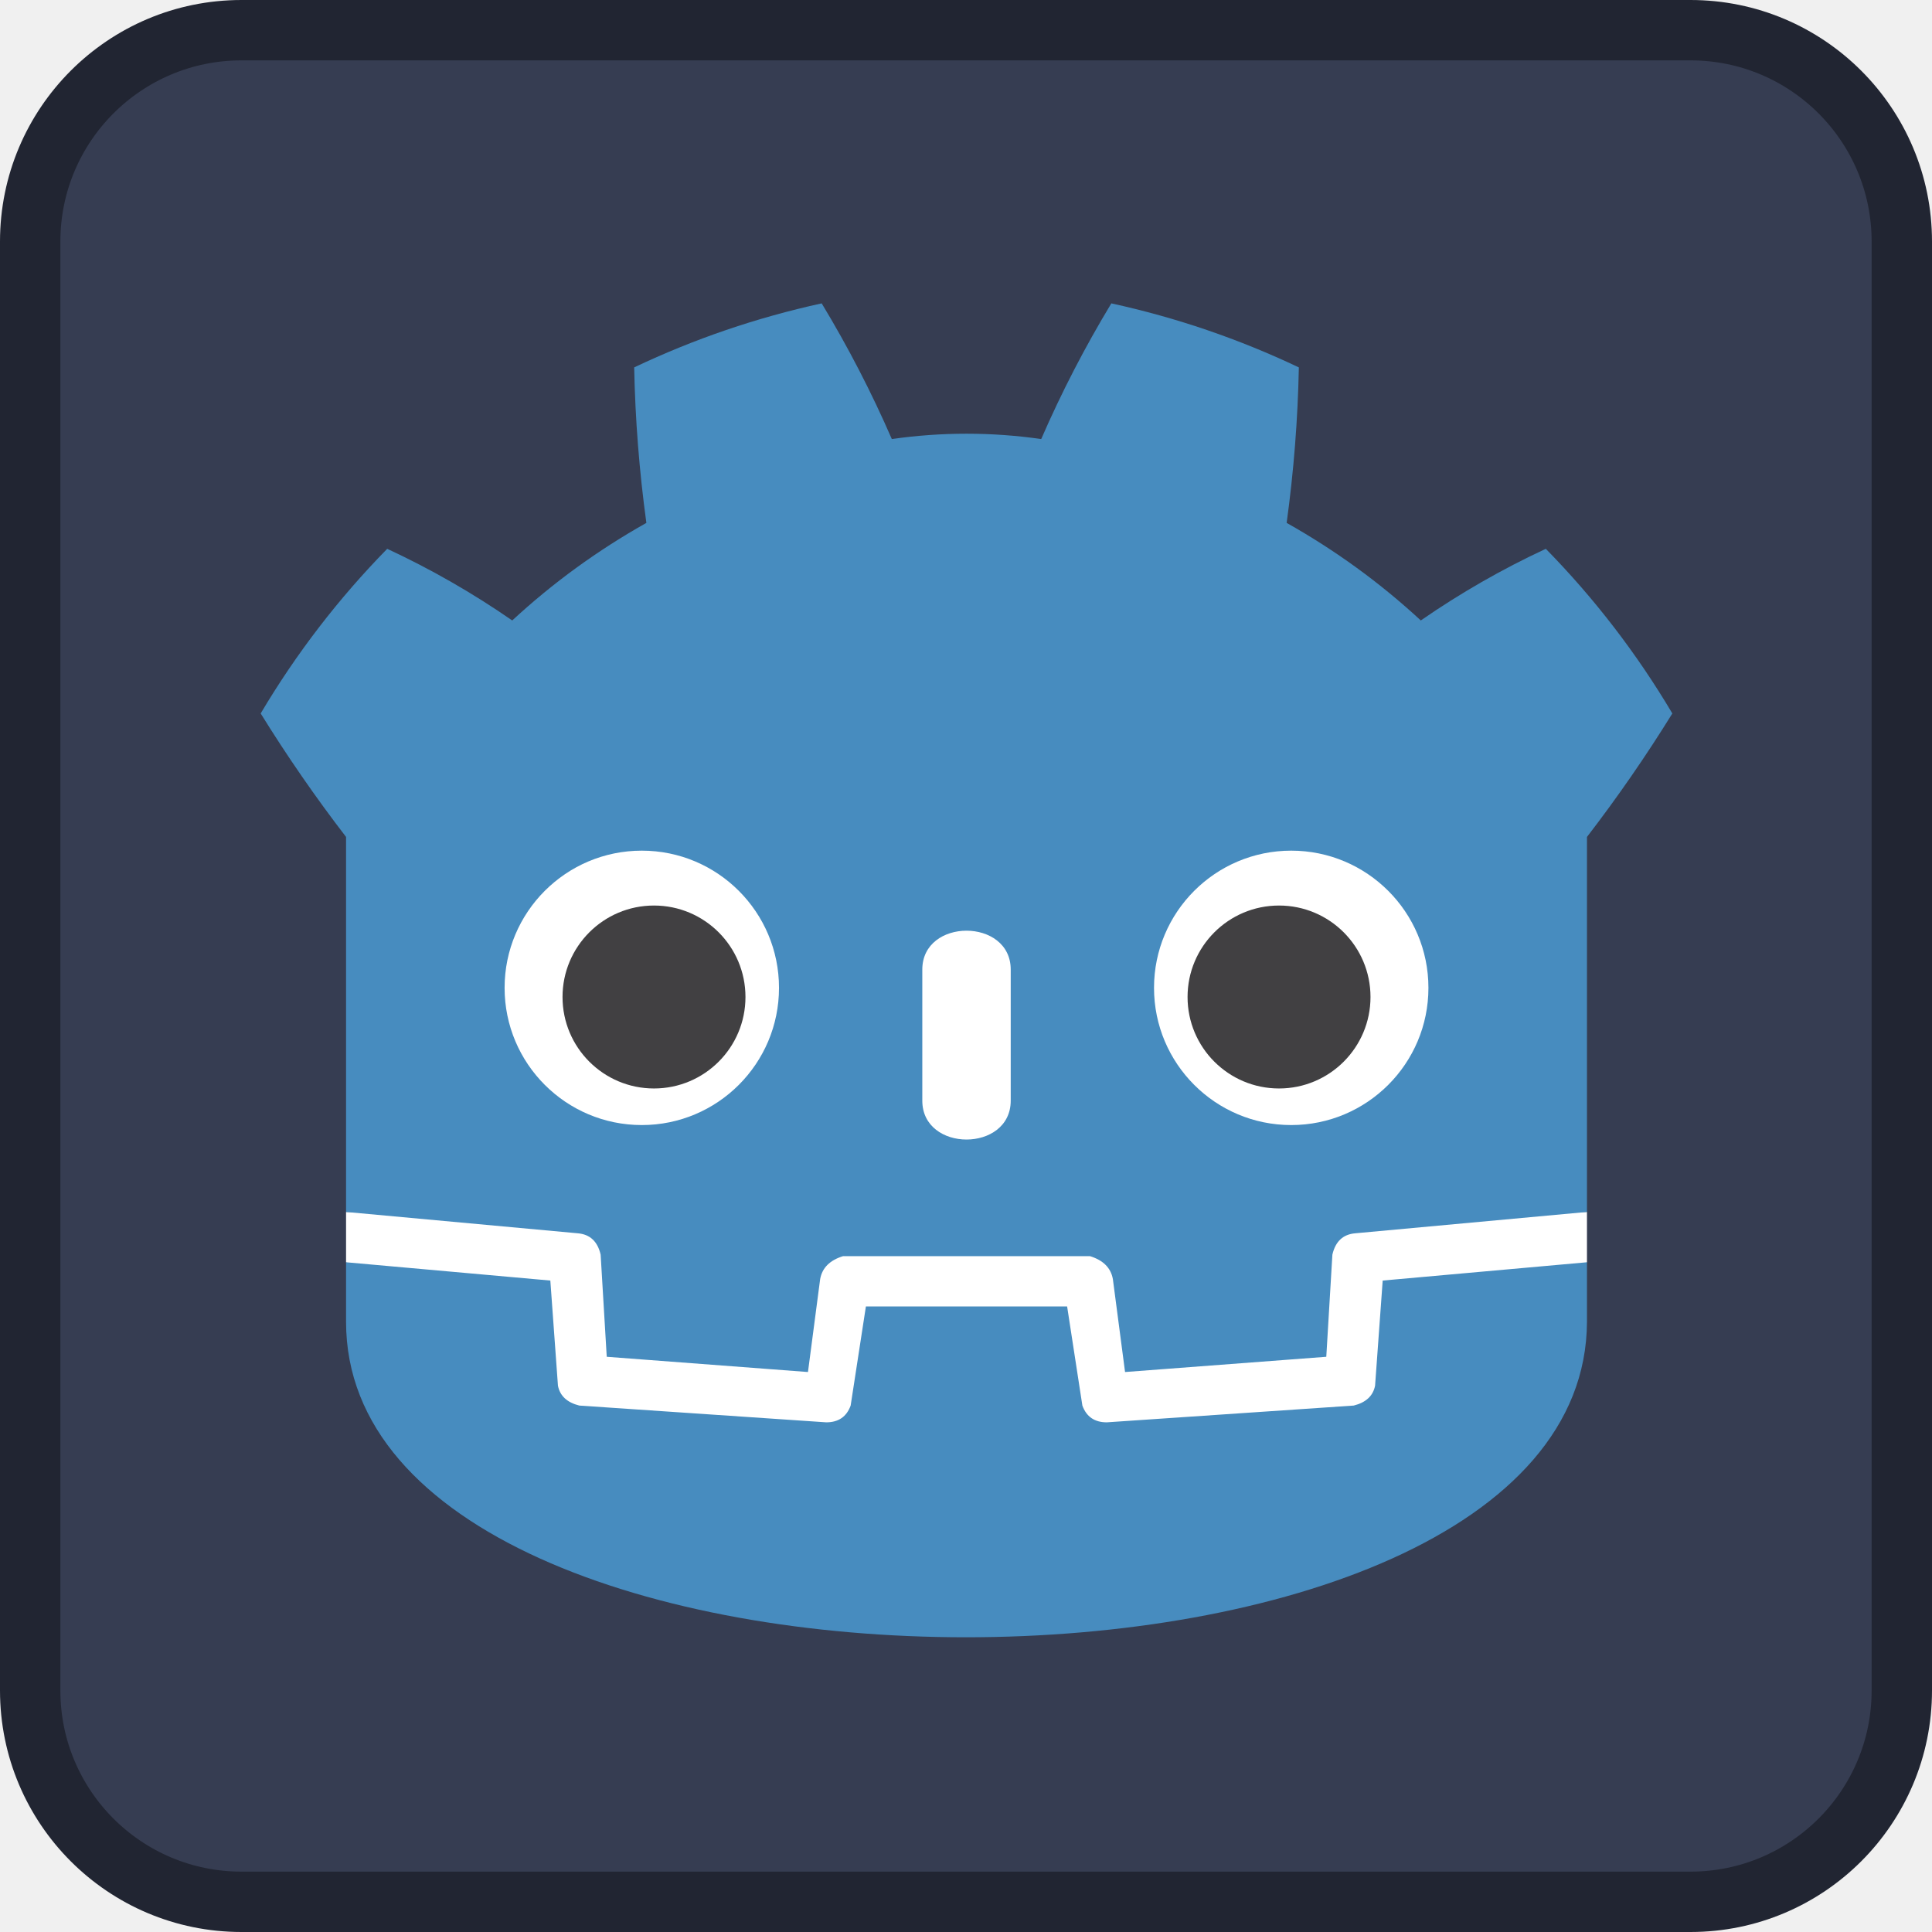
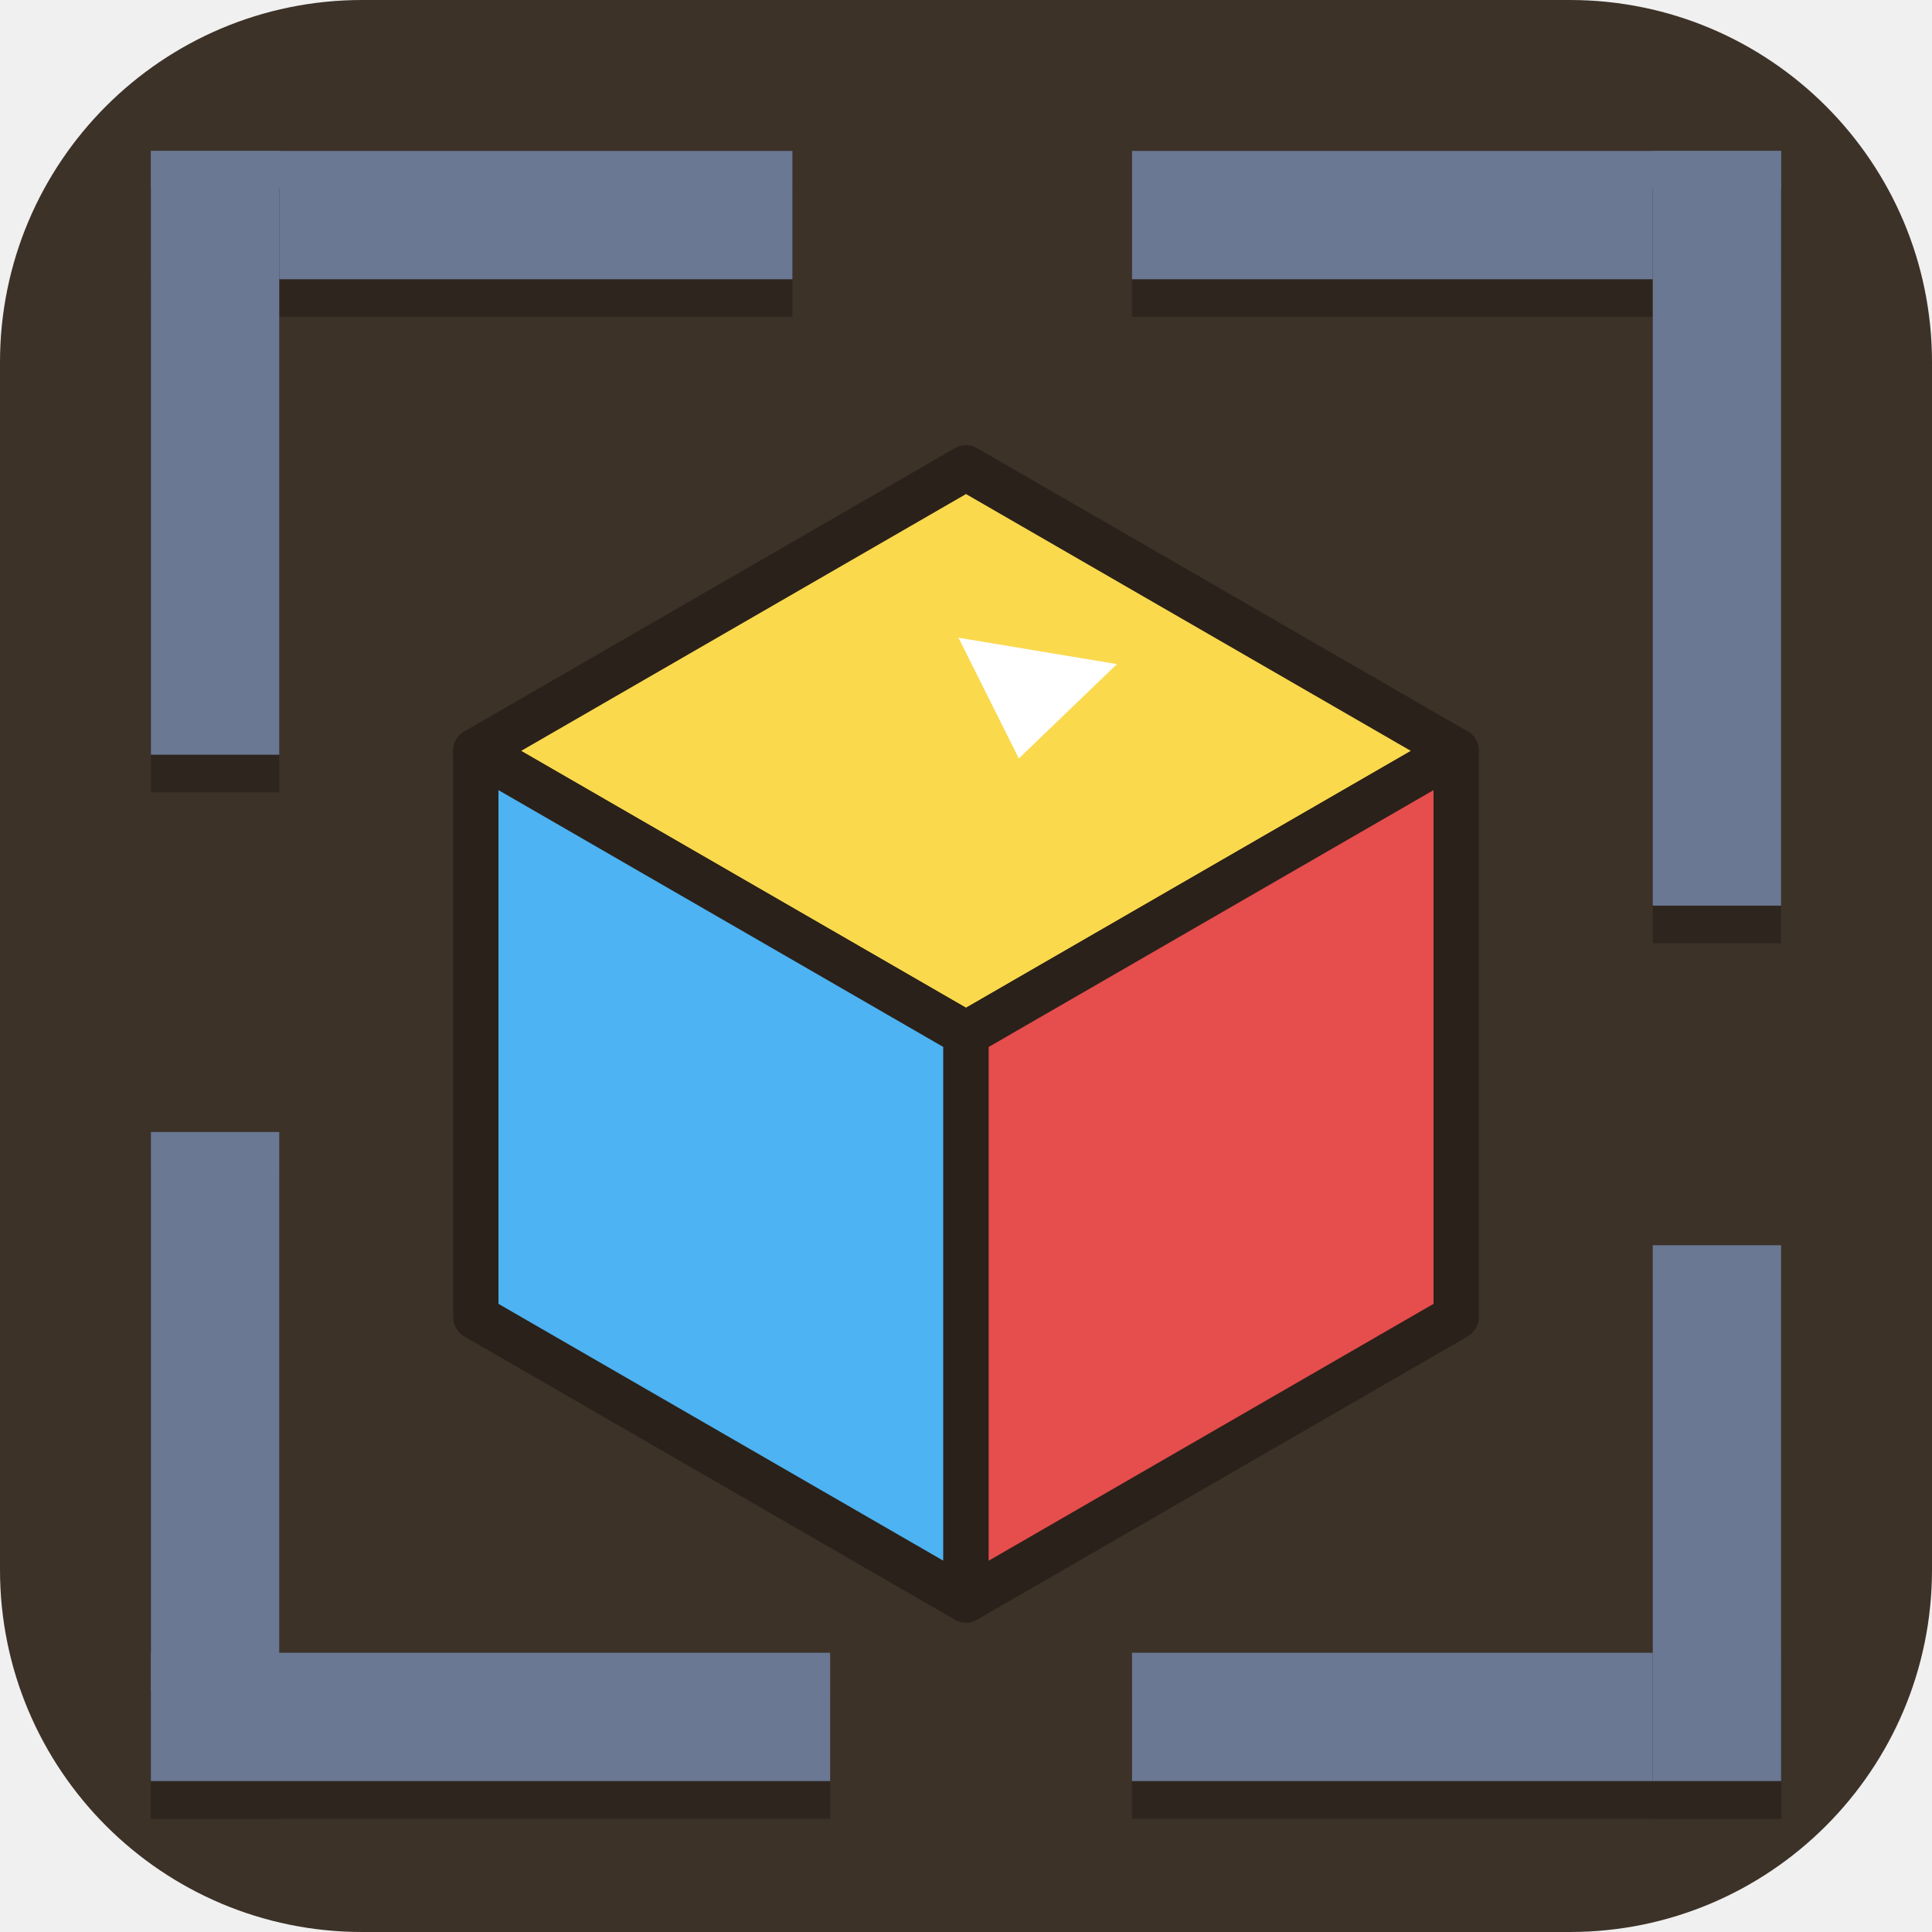
- <svg xmlns="http://www.w3.org/2000/svg" width="128" height="128">
-   <rect width="124" height="124" x="2" y="2" fill="#363d52" stroke="#212532" stroke-width="4" rx="14" />
-   <g fill="#fff" transform="translate(12.322 12.322)scale(.101)">
-     <path d="M105 673v33q407 354 814 0v-33z" />
-     <path fill="#478cbf" d="m105 673 152 14q12 1 15 14l4 67 132 10 8-61q2-11 15-15h162q13 4 15 15l8 61 132-10 4-67q3-13 15-14l152-14V427q30-39 56-81-35-59-83-108-43 20-82 47-40-37-88-64 7-51 8-102-59-28-123-42-26 43-46 89-49-7-98 0-20-46-46-89-64 14-123 42 1 51 8 102-48 27-88 64-39-27-82-47-48 49-83 108 26 42 56 81zm0 33v39c0 276 813 276 814 0v-39l-134 12-5 69q-2 10-14 13l-162 11q-12 0-16-11l-10-65H446l-10 65q-4 11-16 11l-162-11q-12-3-14-13l-5-69z" />
-     <path d="M483 600c0 34 58 34 58 0v-86c0-34-58-34-58 0z" />
-     <circle cx="725" cy="526" r="90" />
-     <circle cx="299" cy="526" r="90" />
+ <svg xmlns="http://www.w3.org/2000/svg" width="512" height="512" viewBox="0 0 512 512">
+   <rect width="512" height="512" rx="96" fill="#3c3228" />
+   <rect x="40" y="50" width="170" height="34" fill="#2e261e" />
+   <rect x="40" y="40" width="170" height="34" fill="#6b7894" />
+   <rect x="40" y="50" width="34" height="160" fill="#2e261e" />
+   <rect x="40" y="40" width="34" height="160" fill="#6b7894" />
+   <rect x="300" y="50" width="172" height="34" fill="#2e261e" />
+   <rect x="300" y="40" width="172" height="34" fill="#6b7894" />
+   <rect x="438" y="50" width="34" height="200" fill="#2e261e" />
+   <rect x="438" y="40" width="34" height="200" fill="#6b7894" />
+   <rect x="40" y="310" width="34" height="172" fill="#2e261e" />
+   <rect x="40" y="300" width="34" height="172" fill="#6b7894" />
+   <rect x="40" y="448" width="180" height="34" fill="#2e261e" />
+   <rect x="40" y="438" width="180" height="34" fill="#6b7894" />
+   <rect x="300" y="448" width="172" height="34" fill="#2e261e" />
+   <rect x="300" y="438" width="172" height="34" fill="#6b7894" />
+   <rect x="438" y="340" width="34" height="142" fill="#2e261e" />
+   <rect x="438" y="330" width="34" height="142" fill="#6b7894" />
+   <g stroke="#2a211a" stroke-width="12" stroke-linejoin="round">
+     <polygon points="256.0,124.0 385.9,199.0 256.0,274.0 126.1,199.0" fill="#fad94d" />
+     <polygon points="126.1,199.0 256.0,274.0 256.0,424.0 126.1,349.0" fill="#4db3f2" />
+     <polygon points="256.0,274.0 385.9,199.0 385.9,349.0 256.0,424.0" fill="#e64d4d" />
  </g>
-   <g fill="#414042" transform="translate(12.322 12.322)scale(.101)">
-     <circle cx="307" cy="532" r="60" />
-     <circle cx="717" cy="532" r="60" />
-   </g>
+   <polygon points="296.0,176.0 254.0,169.0 270.0,201.0" fill="#fff" />
</svg>
